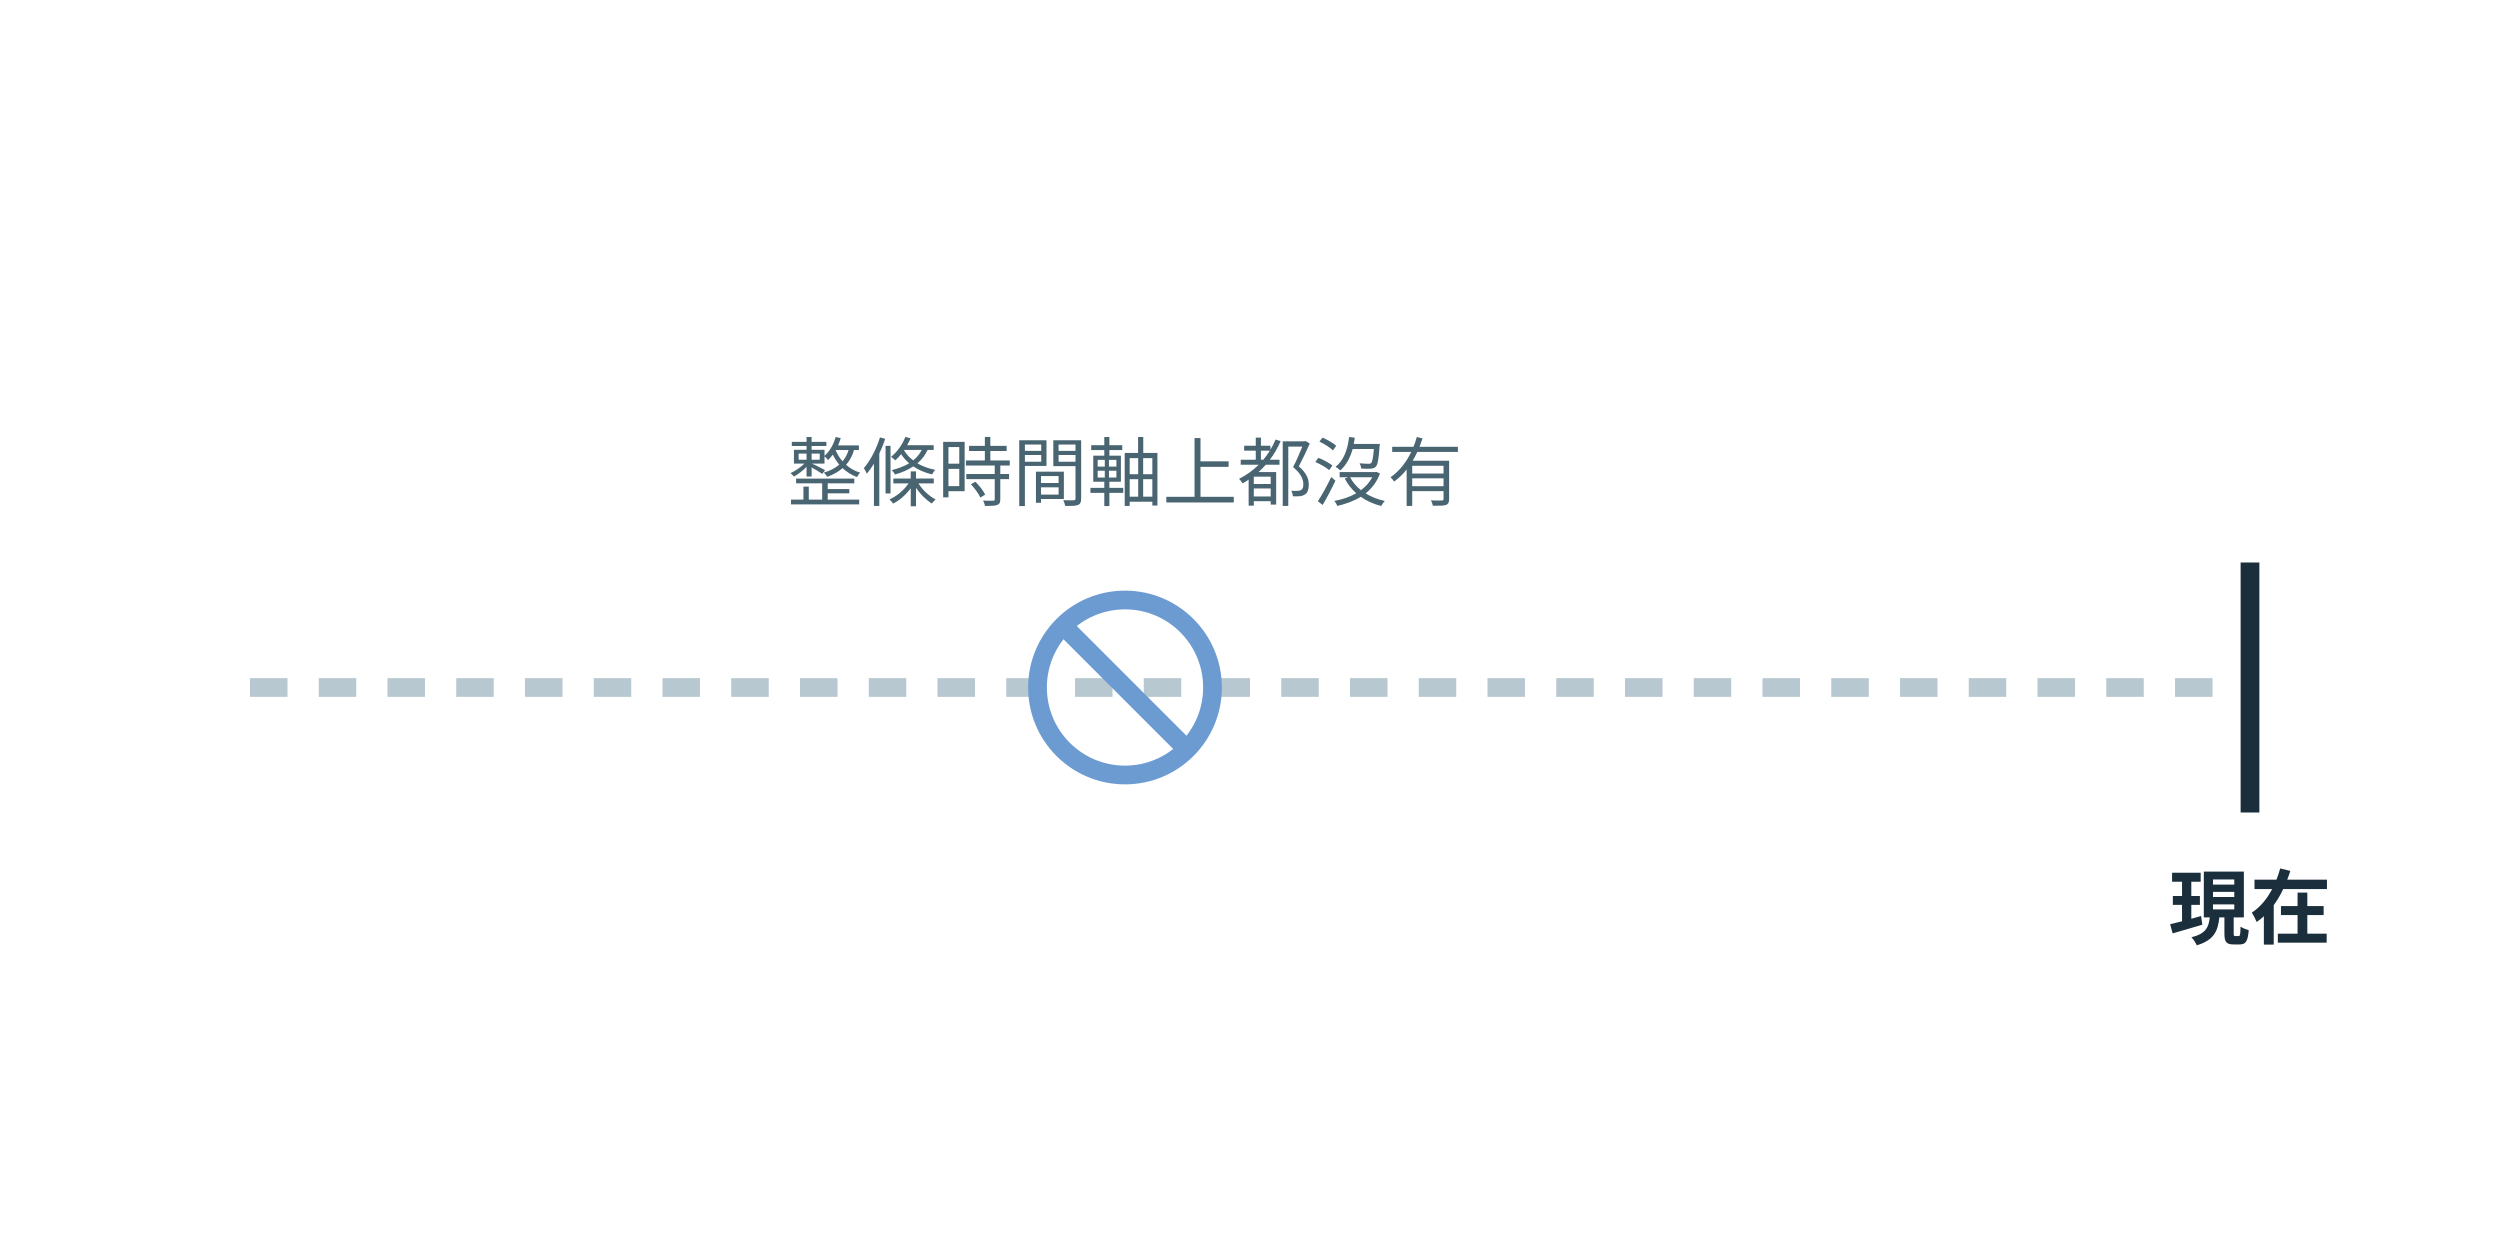
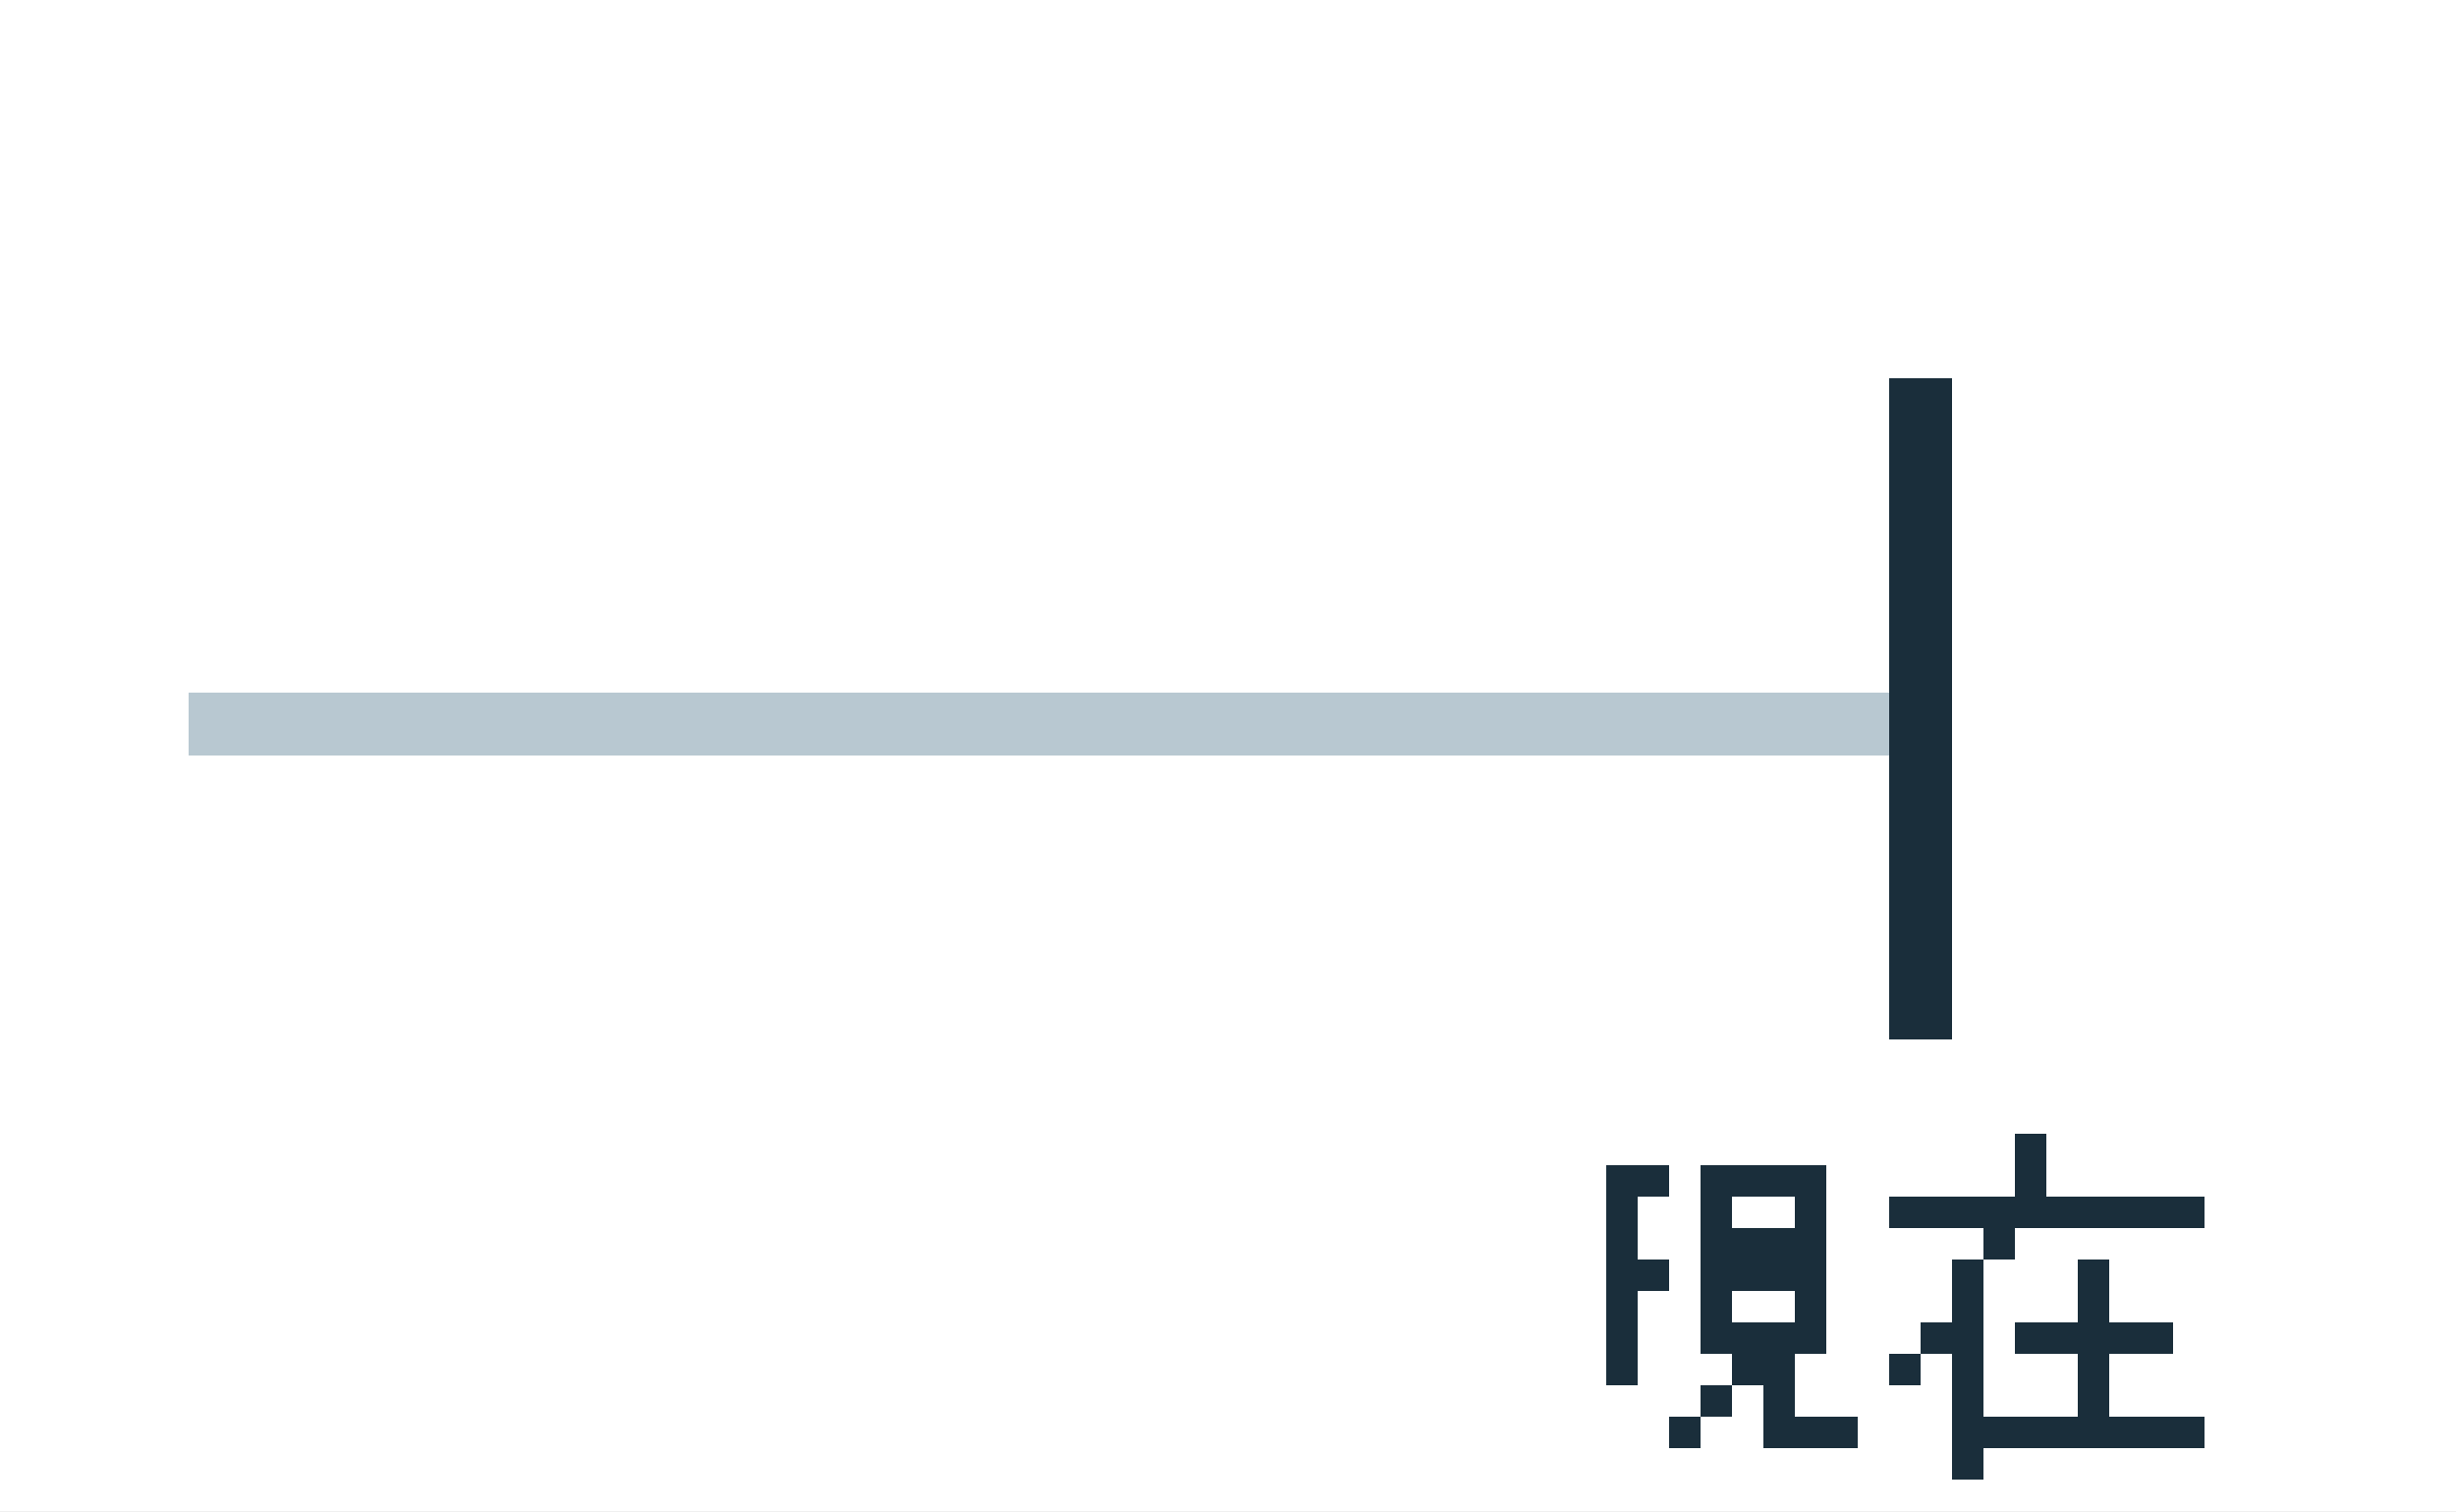
- <svg xmlns="http://www.w3.org/2000/svg" viewBox="0 0 400 200" width="400" height="200">
-   <rect x="0" y="0" width="400" height="200" fill="#FFFFFF" />
-   <line x1="40" y1="110" x2="360" y2="110" stroke="#B8C8D1" stroke-width="3" stroke-dasharray="6 5" />
-   <line x1="360" y1="90" x2="360" y2="130" stroke="#1A2E3B" stroke-width="3" />
-   <text x="360" y="150" text-anchor="middle" font-family="sans-serif" font-size="13" fill="#1A2E3B" font-weight="600">現在</text>
-   <circle cx="180" cy="110" r="14" fill="none" stroke="#6C9BD2" stroke-width="3" />
-   <line x1="170" y1="100" x2="190" y2="120" stroke="#6C9BD2" stroke-width="3" />
-   <text x="180" y="80" text-anchor="middle" font-family="sans-serif" font-size="12" fill="#4A6572">整條時間軸上都沒有</text>
+ <svg xmlns="http://www.w3.org/2000/svg" viewBox="0 0 624 384" width="624" height="384" shape-rendering="crispEdges">
+   <rect x="0" y="0" width="624" height="384" fill="rgb(255, 255, 255)" />
+   <rect x="480" y="96" width="16" height="8" fill="rgb(26, 46, 59)" />
+   <rect x="480" y="104" width="16" height="8" fill="rgb(26, 46, 59)" />
+   <rect x="480" y="112" width="16" height="8" fill="rgb(26, 46, 59)" />
+   <rect x="480" y="120" width="16" height="8" fill="rgb(26, 46, 59)" />
+   <rect x="480" y="128" width="16" height="8" fill="rgb(26, 46, 59)" />
+   <rect x="480" y="136" width="16" height="8" fill="rgb(26, 46, 59)" />
+   <rect x="480" y="144" width="16" height="8" fill="rgb(26, 46, 59)" />
+   <rect x="480" y="152" width="16" height="8" fill="rgb(26, 46, 59)" />
+   <rect x="480" y="160" width="16" height="8" fill="rgb(26, 46, 59)" />
+   <rect x="480" y="168" width="16" height="8" fill="rgb(26, 46, 59)" />
+   <rect x="48" y="176" width="432" height="8" fill="rgb(184, 200, 209)" />
+   <rect x="480" y="176" width="16" height="8" fill="rgb(26, 46, 59)" />
+   <rect x="48" y="184" width="432" height="8" fill="rgb(184, 200, 209)" />
+   <rect x="480" y="184" width="16" height="8" fill="rgb(26, 46, 59)" />
+   <rect x="480" y="192" width="16" height="8" fill="rgb(26, 46, 59)" />
+   <rect x="480" y="200" width="16" height="8" fill="rgb(26, 46, 59)" />
+   <rect x="480" y="208" width="16" height="8" fill="rgb(26, 46, 59)" />
+   <rect x="480" y="216" width="16" height="8" fill="rgb(26, 46, 59)" />
+   <rect x="480" y="224" width="16" height="8" fill="rgb(26, 46, 59)" />
+   <rect x="480" y="232" width="16" height="8" fill="rgb(26, 46, 59)" />
+   <rect x="480" y="240" width="16" height="8" fill="rgb(26, 46, 59)" />
+   <rect x="480" y="248" width="16" height="8" fill="rgb(26, 46, 59)" />
+   <rect x="480" y="256" width="16" height="8" fill="rgb(26, 46, 59)" />
+   <rect x="512" y="288" width="8" height="8" fill="rgb(26, 46, 59)" />
+   <rect x="408" y="296" width="16" height="8" fill="rgb(26, 46, 59)" />
+   <rect x="432" y="296" width="32" height="8" fill="rgb(26, 46, 59)" />
+   <rect x="512" y="296" width="8" height="8" fill="rgb(26, 46, 59)" />
+   <rect x="408" y="304" width="8" height="8" fill="rgb(26, 46, 59)" />
+   <rect x="432" y="304" width="8" height="8" fill="rgb(26, 46, 59)" />
+   <rect x="456" y="304" width="8" height="8" fill="rgb(26, 46, 59)" />
+   <rect x="480" y="304" width="80" height="8" fill="rgb(26, 46, 59)" />
+   <rect x="408" y="312" width="8" height="8" fill="rgb(26, 46, 59)" />
+   <rect x="432" y="312" width="32" height="8" fill="rgb(26, 46, 59)" />
+   <rect x="504" y="312" width="8" height="8" fill="rgb(26, 46, 59)" />
+   <rect x="408" y="320" width="16" height="8" fill="rgb(26, 46, 59)" />
+   <rect x="432" y="320" width="32" height="8" fill="rgb(26, 46, 59)" />
+   <rect x="496" y="320" width="8" height="8" fill="rgb(26, 46, 59)" />
+   <rect x="528" y="320" width="8" height="8" fill="rgb(26, 46, 59)" />
+   <rect x="408" y="328" width="8" height="8" fill="rgb(26, 46, 59)" />
+   <rect x="432" y="328" width="8" height="8" fill="rgb(26, 46, 59)" />
+   <rect x="456" y="328" width="8" height="8" fill="rgb(26, 46, 59)" />
+   <rect x="496" y="328" width="8" height="8" fill="rgb(26, 46, 59)" />
+   <rect x="528" y="328" width="8" height="8" fill="rgb(26, 46, 59)" />
+   <rect x="408" y="336" width="8" height="8" fill="rgb(26, 46, 59)" />
+   <rect x="432" y="336" width="32" height="8" fill="rgb(26, 46, 59)" />
+   <rect x="488" y="336" width="16" height="8" fill="rgb(26, 46, 59)" />
+   <rect x="512" y="336" width="40" height="8" fill="rgb(26, 46, 59)" />
+   <rect x="408" y="344" width="8" height="8" fill="rgb(26, 46, 59)" />
+   <rect x="440" y="344" width="16" height="8" fill="rgb(26, 46, 59)" />
+   <rect x="480" y="344" width="8" height="8" fill="rgb(26, 46, 59)" />
+   <rect x="496" y="344" width="8" height="8" fill="rgb(26, 46, 59)" />
+   <rect x="528" y="344" width="8" height="8" fill="rgb(26, 46, 59)" />
+   <rect x="432" y="352" width="8" height="8" fill="rgb(26, 46, 59)" />
+   <rect x="448" y="352" width="8" height="8" fill="rgb(26, 46, 59)" />
+   <rect x="496" y="352" width="8" height="8" fill="rgb(26, 46, 59)" />
+   <rect x="528" y="352" width="8" height="8" fill="rgb(26, 46, 59)" />
+   <rect x="424" y="360" width="8" height="8" fill="rgb(26, 46, 59)" />
+   <rect x="448" y="360" width="24" height="8" fill="rgb(26, 46, 59)" />
+   <rect x="496" y="360" width="64" height="8" fill="rgb(26, 46, 59)" />
+   <rect x="496" y="368" width="8" height="8" fill="rgb(26, 46, 59)" />
</svg>
